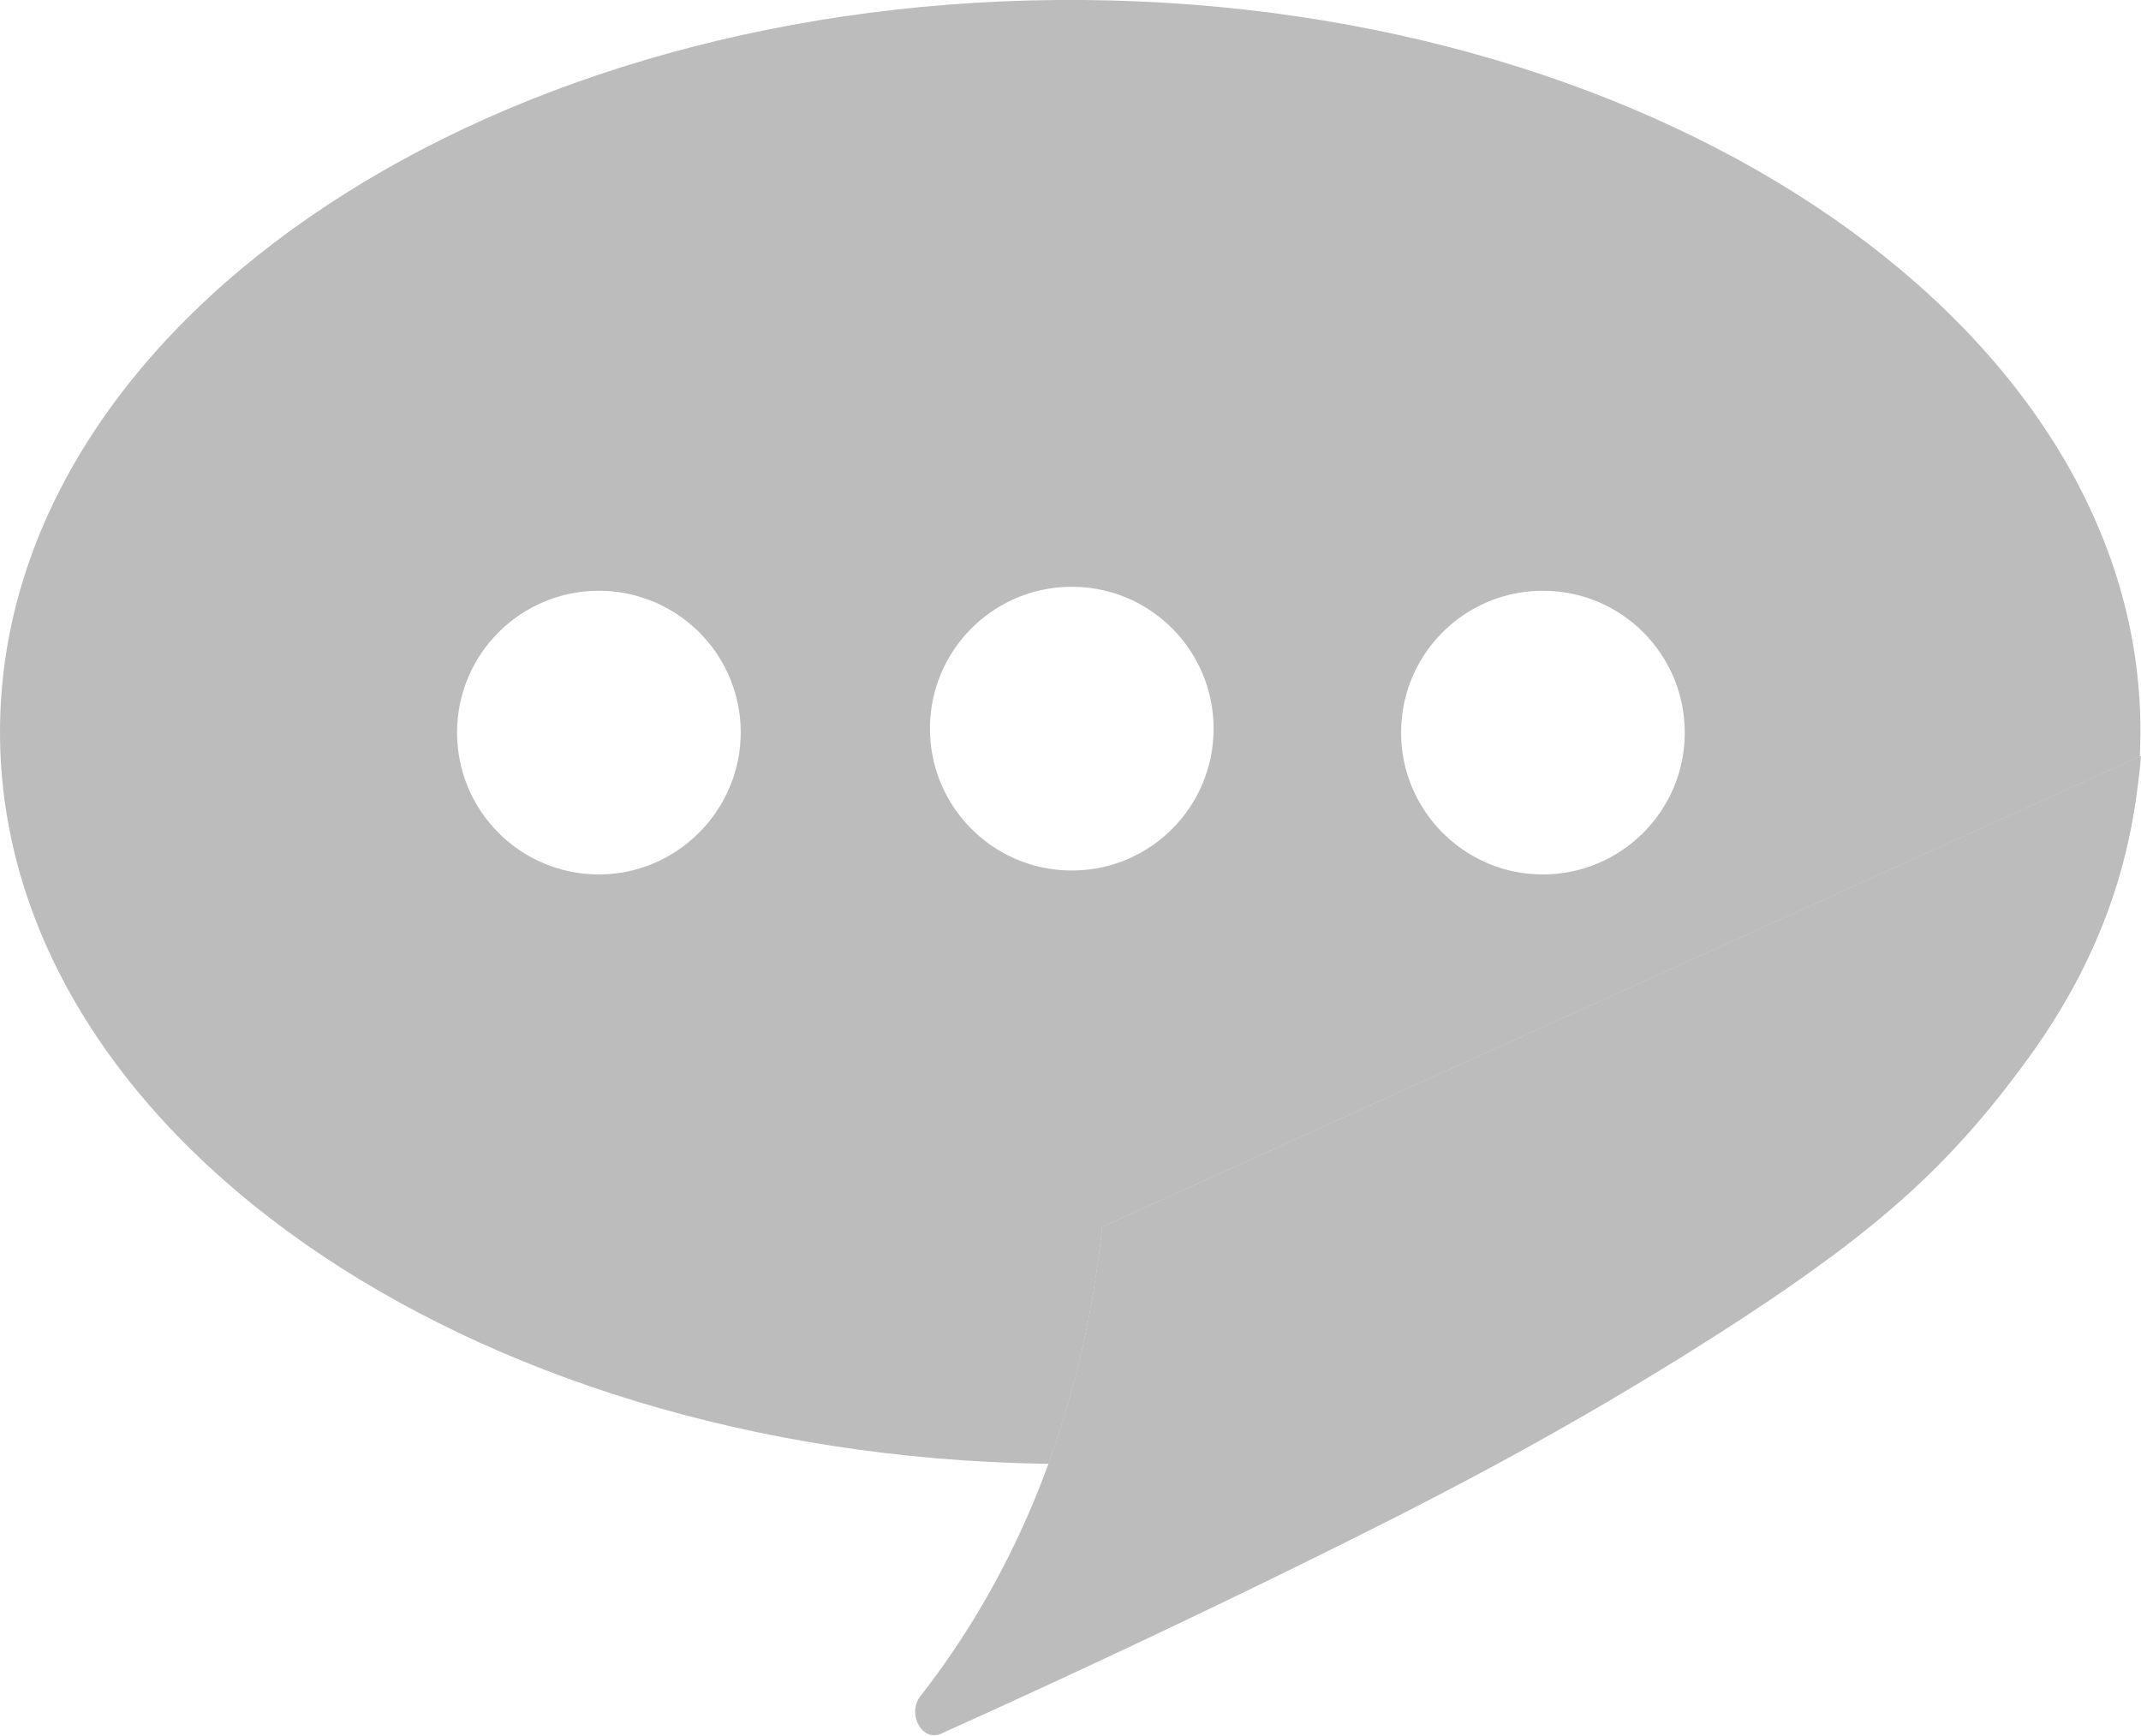
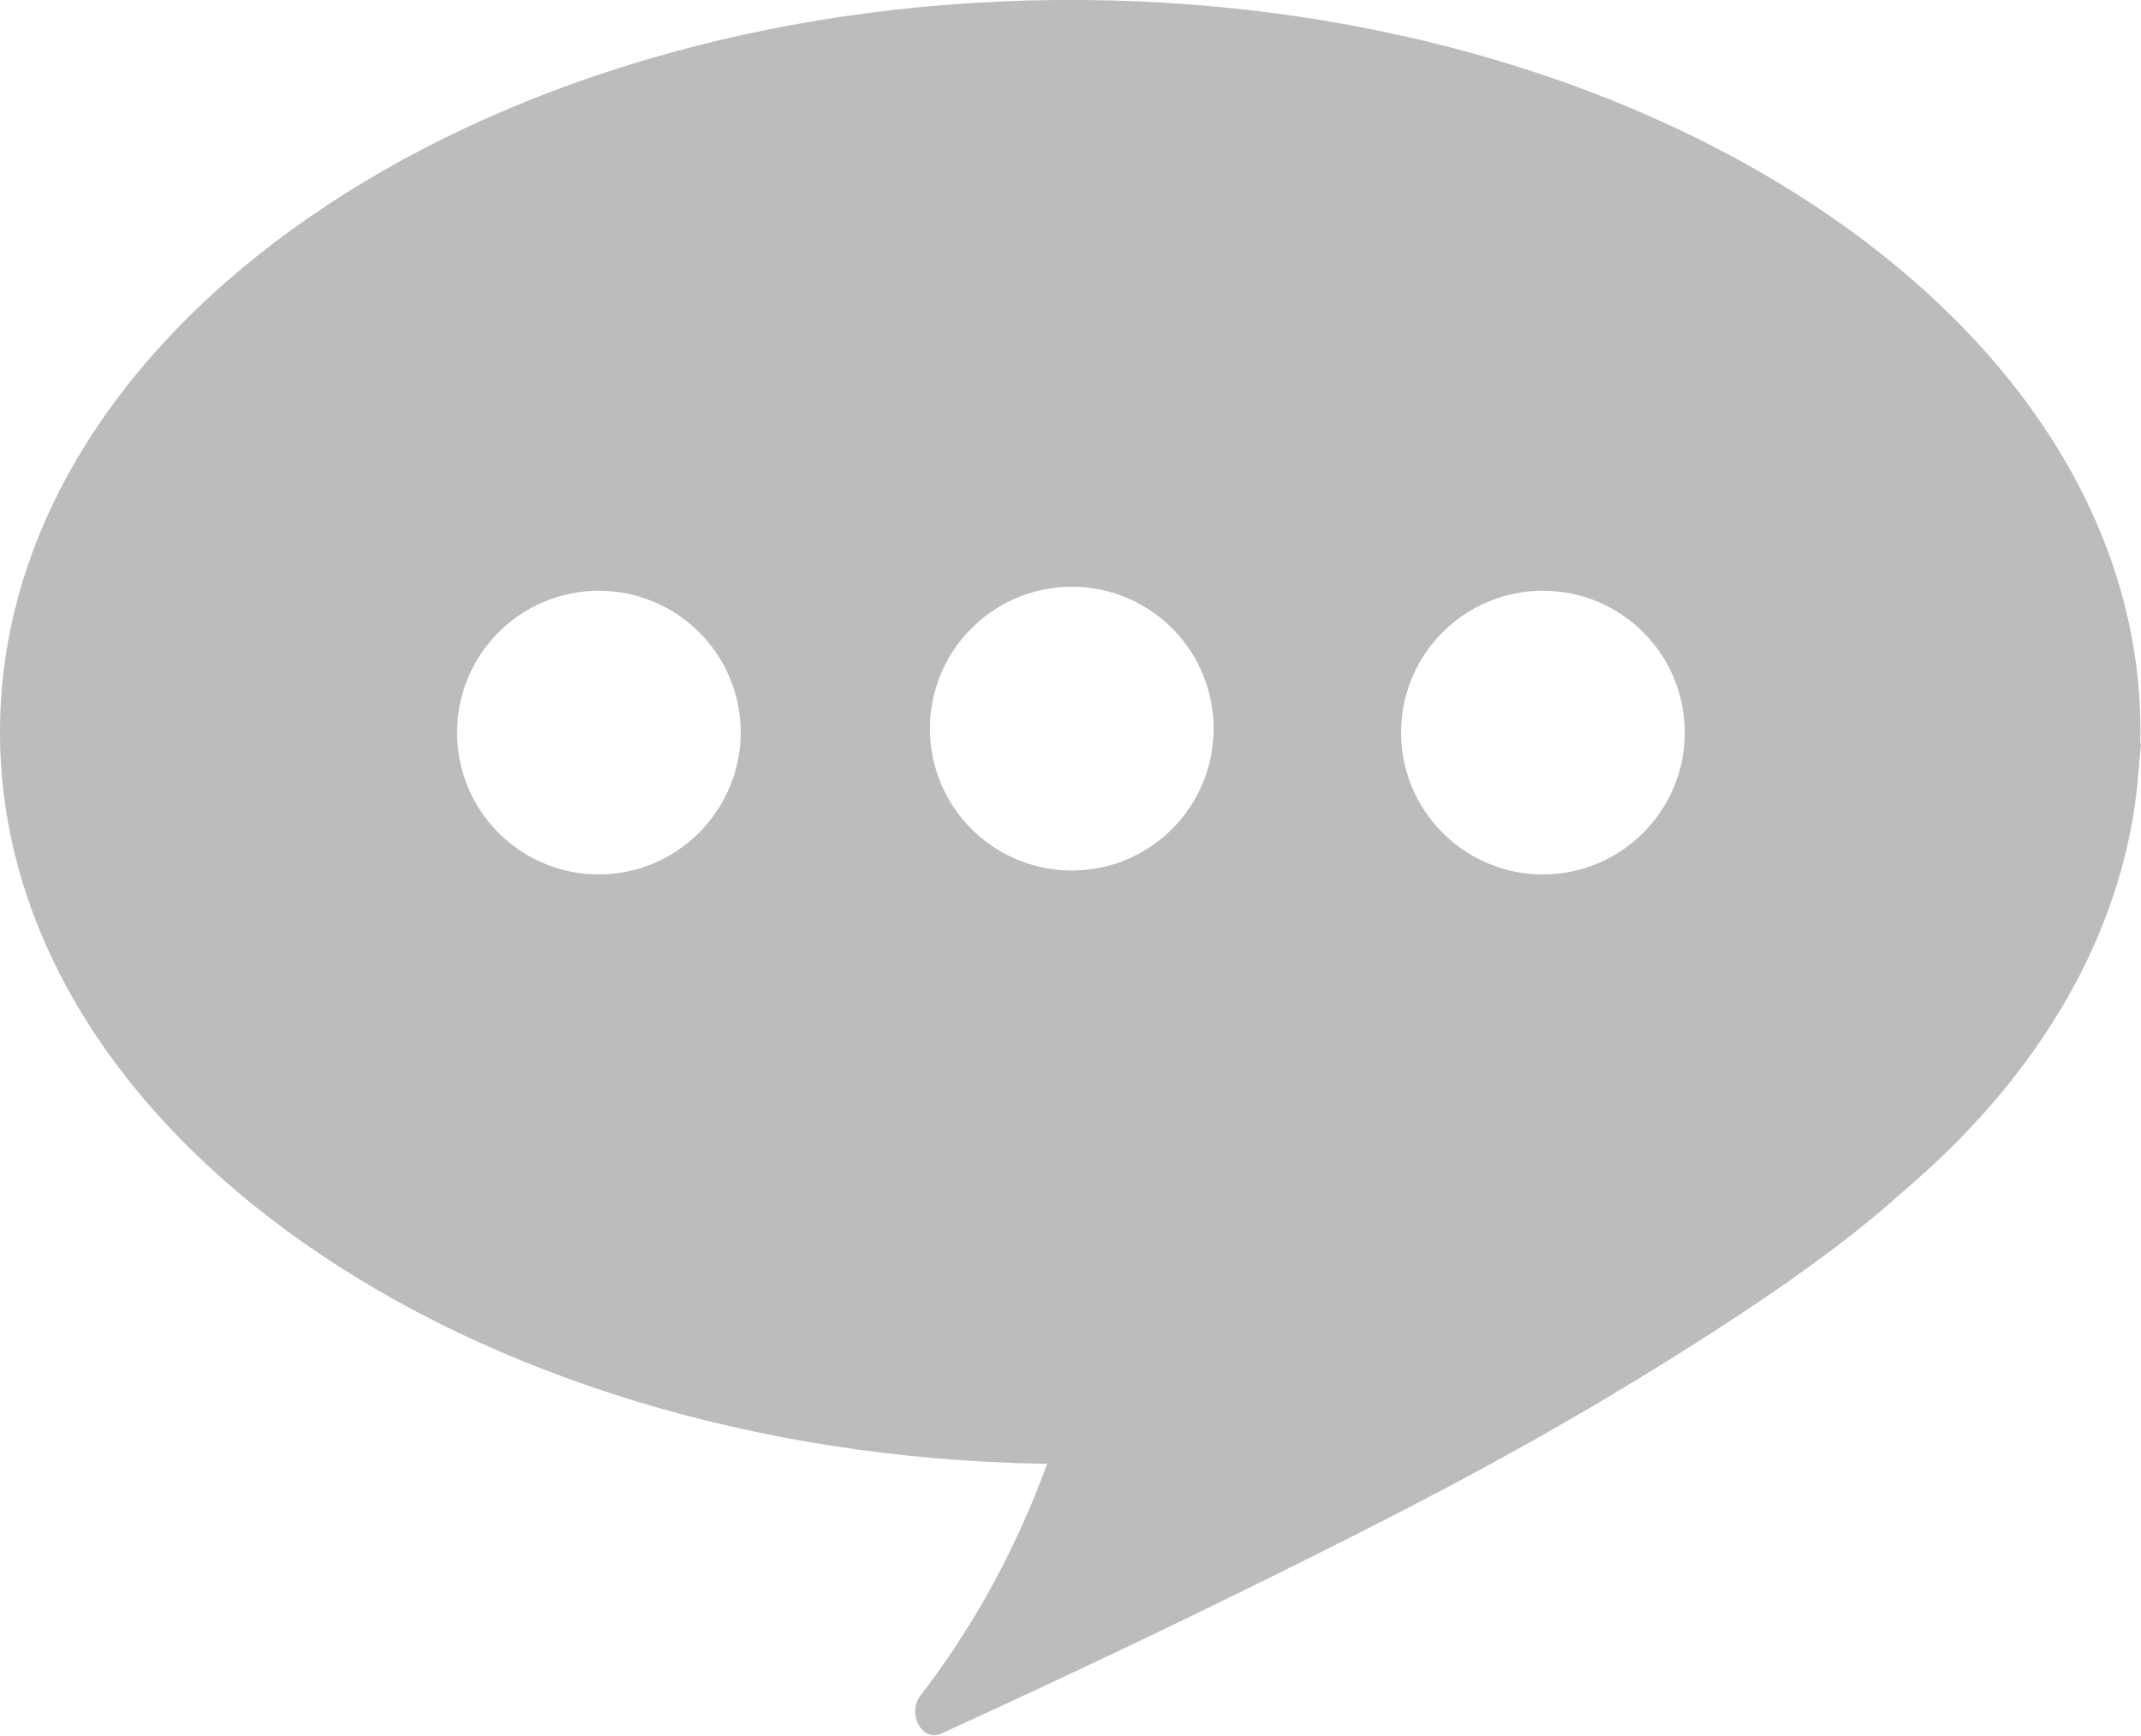
<svg xmlns="http://www.w3.org/2000/svg" version="1.1" id="Layer_2_1_" x="0px" y="0px" viewBox="0 0 759.3 615.4" style="enable-background:new 0 0 759.3 615.4;" xml:space="preserve">
-   <style type="text/css">
+   <defs id="defs15" />
+   <style type="text/css" id="style2">
	.st0{fill:#BDBCBC;}
</style>
-   <g id="Layer_1_2_">
-     <path class="st0" d="M759.3,268.1c-0.3,4-0.9,9.2-1.8,15.3c0,0,0,0.1,0,0.1c-0.4,2.7-0.9,5.6-1.5,8.6c-5.1,26.1-16,55.2-40.3,88   c-3.1,4.3-6.5,8.6-10.1,13c-23.5,28.5-50.1,51.4-109,88c-46.9,29.1-87.1,50.1-137.9,75c-33,16.2-75.2,36.3-124.9,58.7   c-6.8,3.1-12.3-7.1-7.3-13.4c15.4-19.7,32.4-46.8,45.3-82.2c0,0,0-0.1,0-0.1c11.8-32.2,16.8-61.7,19.1-84l368-166.8L759.3,268.1z" />
+   <g id="Layer_1_2_" transform="matrix(1,0,0,1.013225,0,-8.138048)">
+     <path class="st0" d="m 759.3,268.1 c -0.3,4 -0.9,9.2 -1.8,15.3 0,0 0,0.1 0,0.1 -0.4,2.7 -0.9,5.6 -1.5,8.6 -5.1,26.1 -16,55.2 -40.3,88 -3.1,4.3 -6.5,8.6 -10.1,13 -23.5,28.5 -50.1,51.4 -109,88 -46.9,29.1 -87.1,50.1 -137.9,75 -33,16.2 -75.2,36.3 -124.9,58.7 -6.8,3.1 -12.3,-7.1 -7.3,-13.4 15.4,-19.7 32.4,-46.8 45.3,-82.2 0,0 0,-0.1 0,-0.1 11.8,-32.2 16.8,-61.7 19.1,-84 l 368,-166.8 z" id="path4" />
  </g>
  <g id="Layer_2_2_">
-     <path class="st0" d="M390.9,435.1c-2.3,22.3-7.3,51.8-19.1,84h12.6c139.9-1.2,261.7-54.2,326-132.3c1.8-2.2,3.6-4.4,5.3-6.7   c8.7-11.3,16.1-23,22.3-35.1c7.4-14.6,13-29.8,16.5-45.4c1.2-5.3,2.2-10.7,2.9-16.1c0,0,0-0.1,0-0.1c0.4-3.1,0.7-6.2,1-9.3   c0.2-1.9,0.3-3.8,0.4-5.8L390.9,435.1z" />
-     <path class="st0" d="M384.5,0h-9.8C167.3,1.8,0,117.3,0,259.6c0,141.3,164.9,256.1,370.2,259.5h1.6c11.8-32.2,16.8-61.7,19.1-84   l368-166.8c0-0.1,0-0.2,0-0.3c0.1-2.9,0.2-5.7,0.2-8.6C759.3,117.3,592,1.8,384.5,0z M212.4,310.1c-27.8,0-50.3-22.5-50.3-50.3   s22.5-50.3,50.3-50.3c5.6,0,10.9,0.9,15.9,2.6c20,6.6,34.4,25.5,34.4,47.7c-0.1,22.2-14.5,41-34.4,47.7   C223.3,309.2,217.9,310.1,212.4,310.1z M381.1,308.7H379c-27.3-0.6-49.2-22.9-49.2-50.3c0-27.4,21.9-49.7,49.2-50.3h2.1   c27.3,0.5,49.3,22.8,49.3,50.3S408.4,308.2,381.1,308.7z M547.2,310.1c-5.6,0-11-0.9-16-2.6c-19.9-6.7-34.3-25.5-34.3-47.7   s14.3-41,34.3-47.7c5-1.7,10.4-2.6,16-2.6c27.8,0,50.3,22.5,50.3,50.3S574.9,310.1,547.2,310.1z" />
+     <path class="st0" d="M390.9,435.1c-2.3,22.3-7.3,51.8-19.1,84h12.6c139.9-1.2,261.7-54.2,326-132.3c1.8-2.2,3.6-4.4,5.3-6.7   c8.7-11.3,16.1-23,22.3-35.1c7.4-14.6,13-29.8,16.5-45.4c1.2-5.3,2.2-10.7,2.9-16.1c0,0,0-0.1,0-0.1c0.4-3.1,0.7-6.2,1-9.3   c0.2-1.9,0.3-3.8,0.4-5.8L390.9,435.1z" id="path7" />
+     <path class="st0" d="M384.5,0h-9.8C167.3,1.8,0,117.3,0,259.6c0,141.3,164.9,256.1,370.2,259.5h1.6c11.8-32.2,16.8-61.7,19.1-84   l368-166.8c0-0.1,0-0.2,0-0.3c0.1-2.9,0.2-5.7,0.2-8.6C759.3,117.3,592,1.8,384.5,0z M212.4,310.1c-27.8,0-50.3-22.5-50.3-50.3   s22.5-50.3,50.3-50.3c5.6,0,10.9,0.9,15.9,2.6c20,6.6,34.4,25.5,34.4,47.7c-0.1,22.2-14.5,41-34.4,47.7   C223.3,309.2,217.9,310.1,212.4,310.1z M381.1,308.7H379c-27.3-0.6-49.2-22.9-49.2-50.3c0-27.4,21.9-49.7,49.2-50.3h2.1   c27.3,0.5,49.3,22.8,49.3,50.3S408.4,308.2,381.1,308.7z M547.2,310.1c-5.6,0-11-0.9-16-2.6c-19.9-6.7-34.3-25.5-34.3-47.7   s14.3-41,34.3-47.7c5-1.7,10.4-2.6,16-2.6c27.8,0,50.3,22.5,50.3,50.3S574.9,310.1,547.2,310.1z" id="path9" />
  </g>
</svg>
